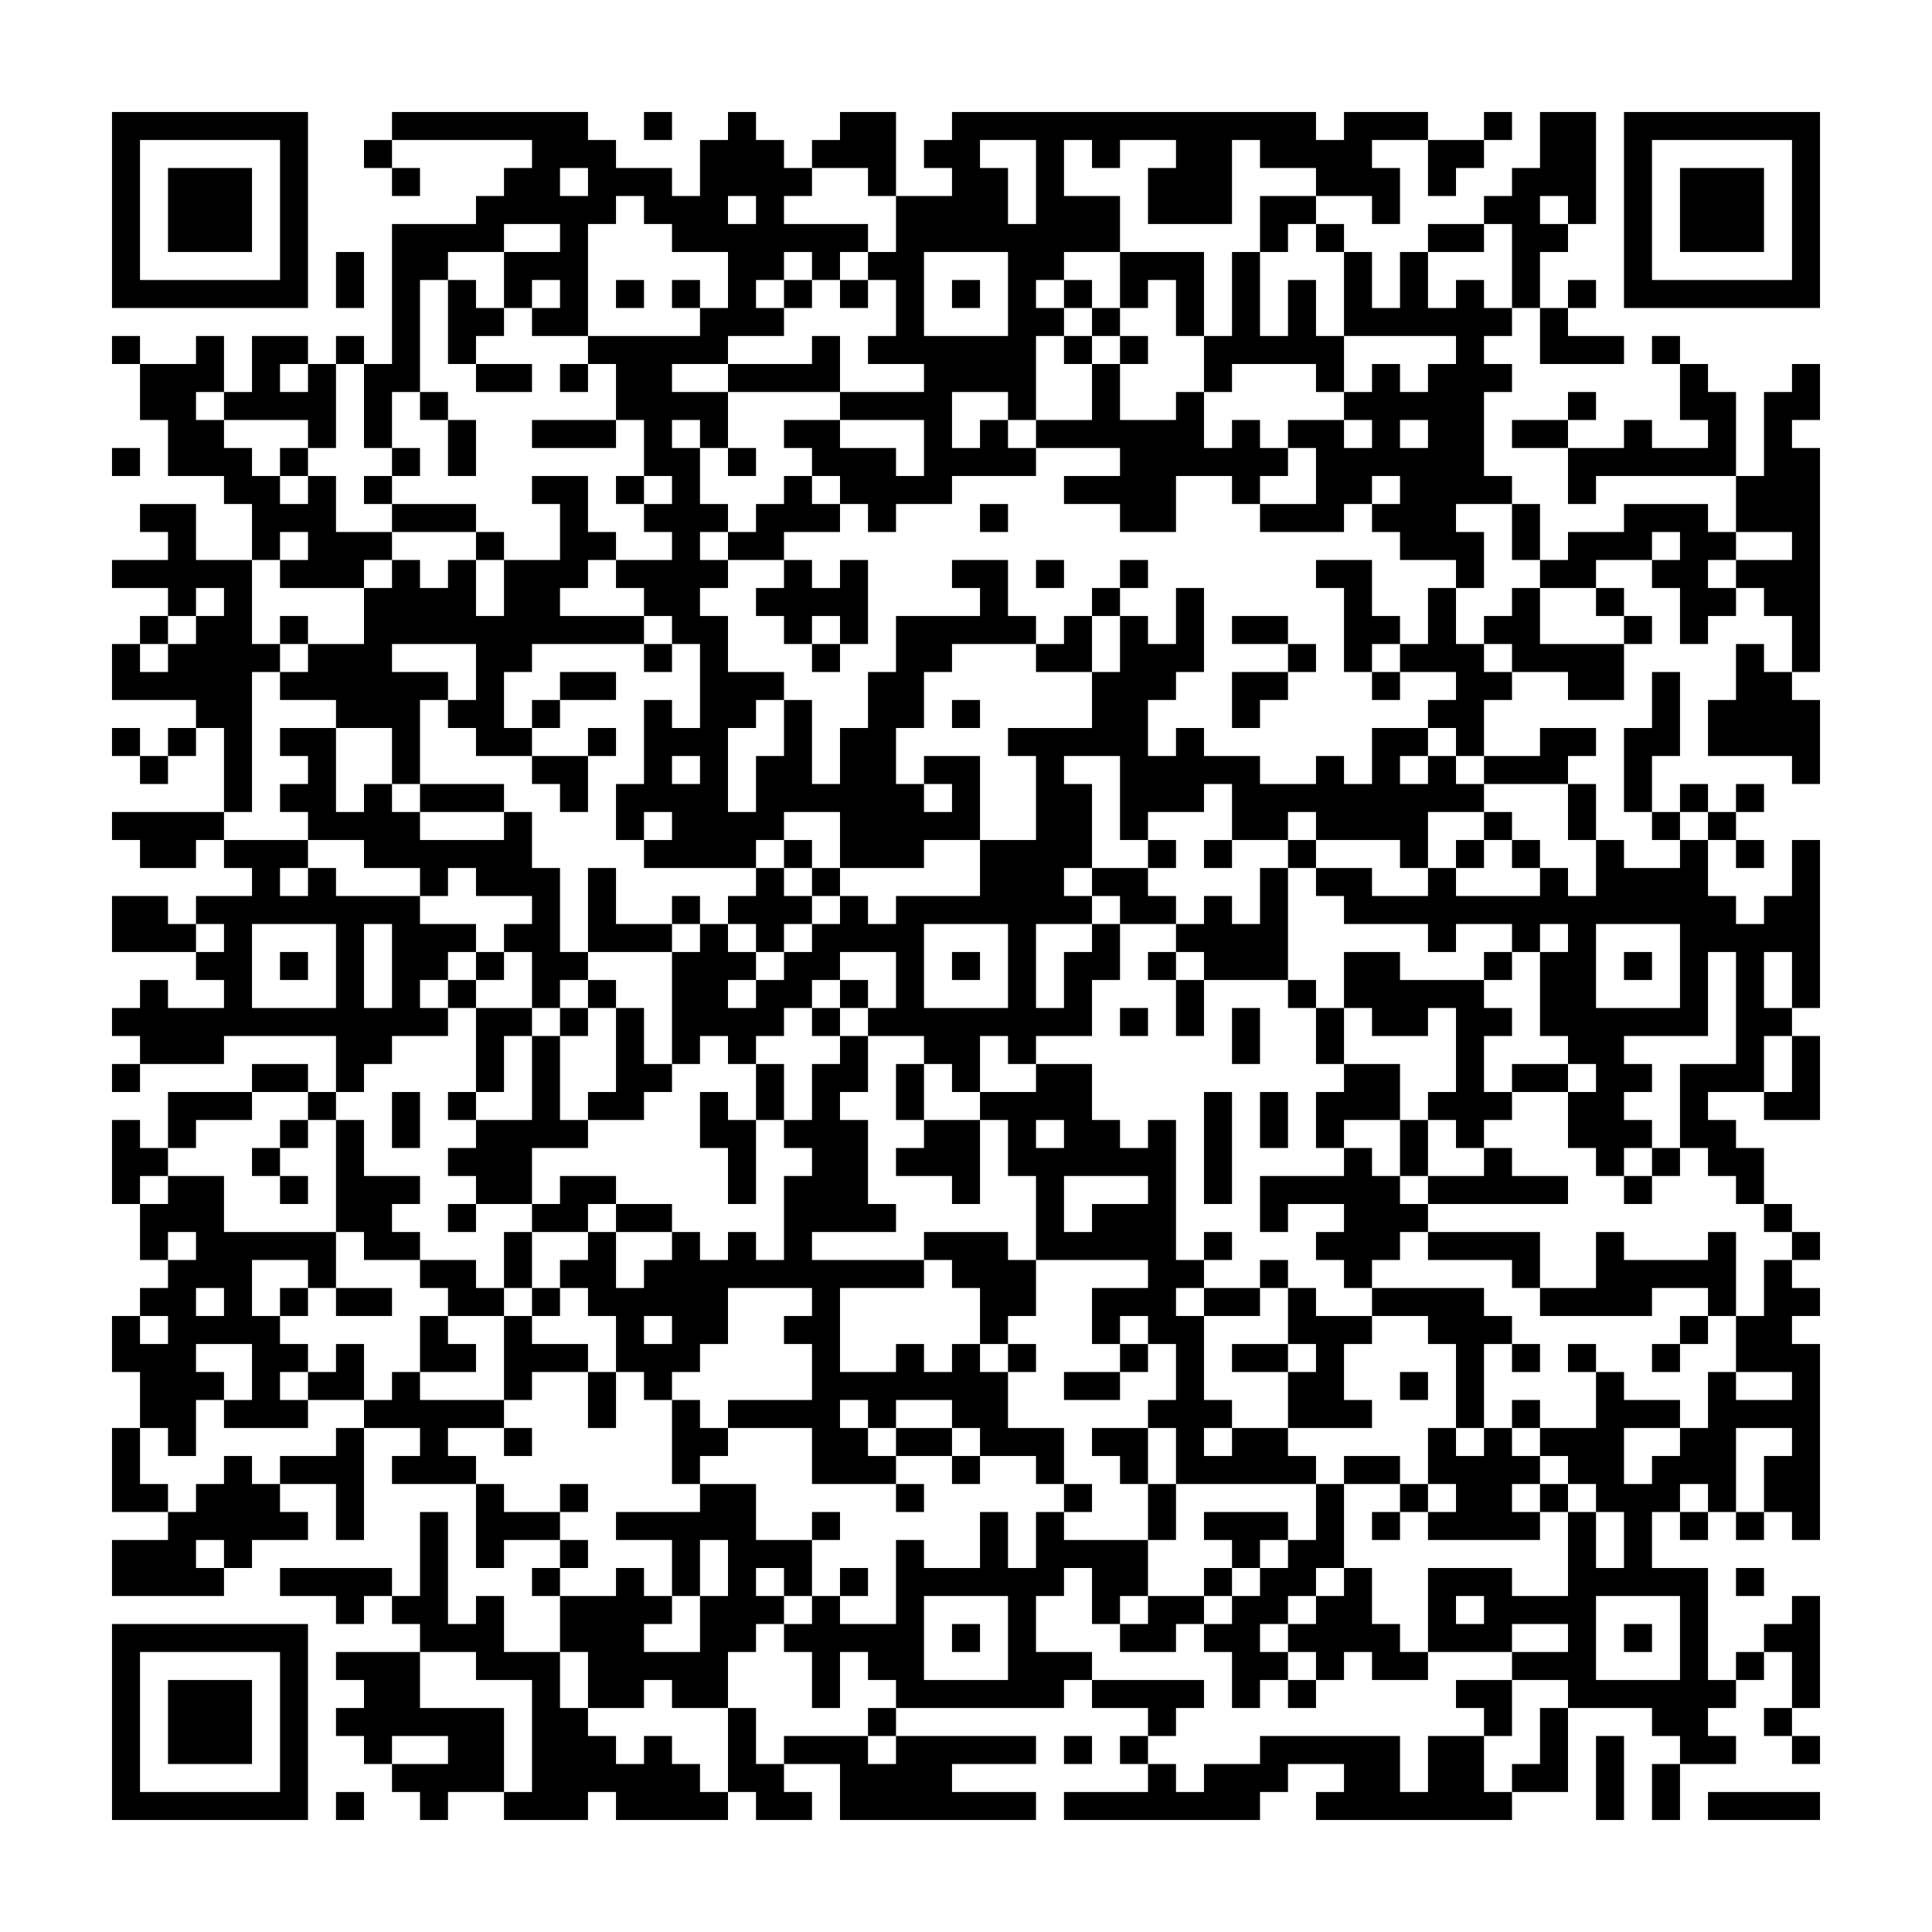
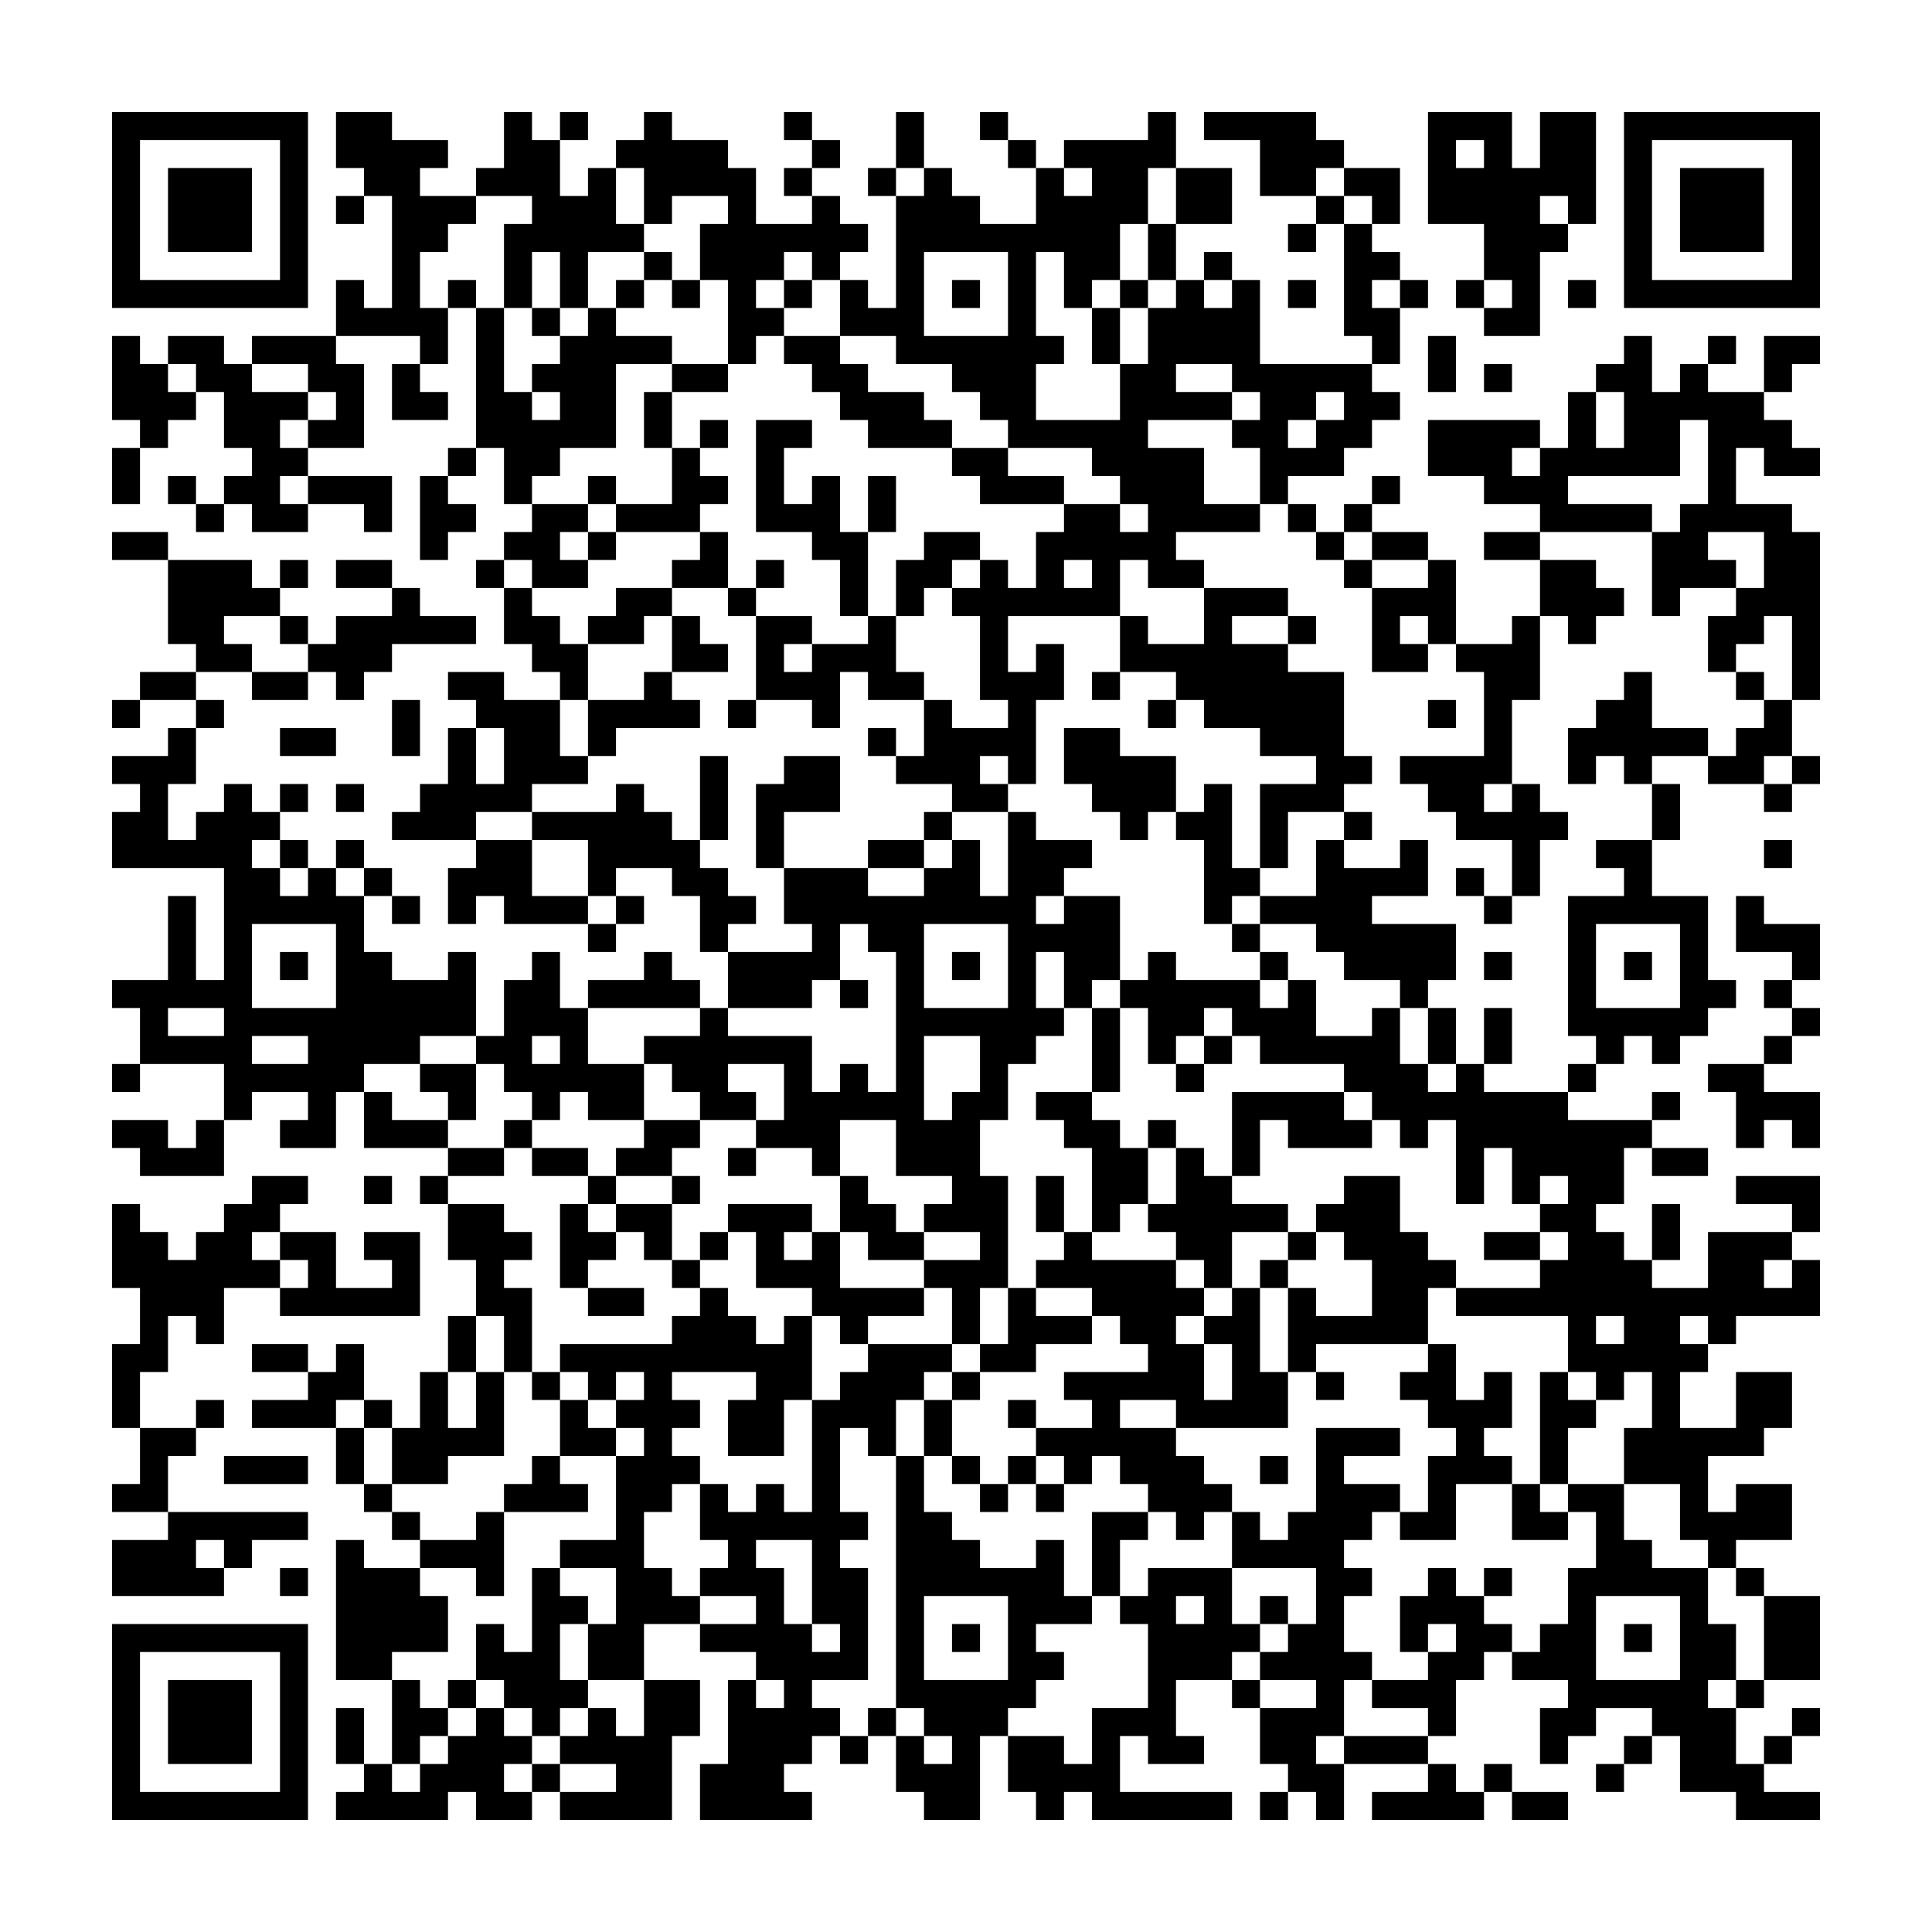
<svg xmlns="http://www.w3.org/2000/svg" viewBox="0 0 69 69">
-   <path d="M4 4h7v7h-7zM14 4h7v1h1v1h2v1h1v-2h1v-1h1v1h1v1h1v1h-1v1h3v1h-1v1h-1v-1h-1v1h-1v1h1v1h-2v1h-2v1h2v2h-1v-1h-1v1h1v2h1v1h-1v1h1v1h-1v1h1v2h2v1h-1v1h-1v3h1v-2h1v-2h1v3h1v-2h1v-2h1v-2h3v-1h-1v-1h2v2h1v1h-3v1h-1v2h-1v2h1v1h1v-1h-1v-1h2v3h-2v1h-3v-2h-2v1h-1v1h-4v-1h1v-1h-1v1h-1v-2h1v-3h1v1h1v-3h-1v-1h-1v-1h-1v-1h2v-1h-1v-1h1v-1h-1v-2h-1v-2h-1v-1h4v-1h1v-2h-2v-1h-1v-1h-1v1h-1v4h-2v-1h1v-1h-1v1h-1v-2h2v-1h-2v1h-2v1h-1v4h-1v2h-1v-3h1v-5h3v-1h1v-1h1v-1h-5zM23 4h1v1h-1zM30 4h2v3h-1v-1h-2v-1h1zM34 4h13v1h1v-1h3v1h-2v1h1v2h-1v-1h-2v-1h-2v-1h-1v3h-3v-2h1v-1h-2v1h-1v-1h-1v2h2v2h-2v1h-1v1h1v1h-1v3h-1v-1h-2v2h1v-1h1v1h1v1h-3v1h-2v1h-1v-1h-1v-1h-1v-1h-1v-1h2v1h2v1h1v-2h-3v-1h3v-1h-2v-1h1v-2h-1v-1h1v-2h2v-1h-1v-1h1zM53 4h1v1h-1zM55 4h2v4h-1v-1h-1v1h1v1h-1v2h-1v-3h-1v-1h1v-1h1zM58 4h7v7h-7zM5 5v5h5v-5zM13 5h1v1h-1zM35 5v1h1v2h1v-3zM51 5h2v1h-1v1h-1zM59 5v5h5v-5zM6 6h3v3h-3zM14 6h1v1h-1zM20 6v1h1v-1zM60 6h3v3h-3zM26 7v1h1v-1zM45 7h2v1h-1v1h-1zM47 8h1v1h-1zM51 8h2v1h-2zM12 9h1v2h-1zM33 9v3h3v-3zM40 9h3v3h-1v-2h-1v1h-1zM44 9h1v3h1v-2h1v2h1v2h-1v-1h-3v1h-1v-2h1zM48 9h1v2h1v-2h1v2h1v-1h1v1h1v1h-1v1h1v1h-1v3h1v1h-2v1h1v2h-1v-1h-2v-1h-1v-1h1v-1h-1v1h-1v1h-3v-1h2v-2h-1v-1h2v1h1v-1h-1v-1h1v-1h1v1h1v-1h1v-1h-4zM16 10h1v1h1v1h-1v1h-1zM22 10h1v1h-1zM24 10h1v1h-1zM28 10h1v1h-1zM30 10h1v1h-1zM34 10h1v1h-1zM38 10h1v1h-1zM56 10h1v1h-1zM39 11h1v1h-1zM55 11h1v1h2v1h-3zM4 12h1v1h-1zM7 12h1v2h-1v1h1v1h1v1h1v1h1v-1h1v2h2v1h-1v1h-3v-1h1v-1h-1v1h-1v-2h-1v-1h-2v-2h-1v-2h2zM9 12h2v1h-1v1h1v-1h1v3h-1v-1h-3v-1h1zM12 12h1v1h-1zM29 12h1v2h-4v-1h3zM38 12h1v1h-1zM40 12h1v1h-1zM59 12h1v1h-1zM17 13h2v1h-2zM20 13h1v1h-1zM39 13h1v2h2v-1h1v2h1v-1h1v1h1v1h-1v1h-1v-1h-2v2h-2v-1h-2v-1h2v-1h-3v-1h2zM60 13h1v1h1v3h-5v1h-1v-2h2v-1h1v1h2v-1h-1zM64 13h1v2h-1v1h1v8h-1v-2h-1v-1h-1v-1h2v-1h-2v-2h1v-3h1zM15 14h1v1h-1zM56 14h1v1h-1zM16 15h1v2h-1zM19 15h3v1h-3zM50 15v1h1v-1zM54 15h2v1h-2zM4 16h1v1h-1zM10 16h1v1h-1zM14 16h1v1h-1zM26 16h1v1h-1zM13 17h1v1h-1zM19 17h2v2h1v1h-1v1h-1v1h3v1h-4v1h-1v2h1v1h-2v-1h-1v-1h1v-2h-3v1h2v1h-1v3h-1v-2h-2v-1h-2v-1h1v-1h2v-2h1v-1h1v1h1v-1h1v2h1v-2h2v-2h-1zM22 17h1v1h-1zM28 17h1v1h1v1h-2v1h-2v-1h1v-1h1zM5 18h2v2h2v3h1v1h-1v5h-1v-3h-1v-1h-3v-2h1v1h1v-1h1v-1h1v-1h-1v1h-1v-1h-2v-1h2v-1h-1zM14 18h3v1h-3zM35 18h1v1h-1zM54 18h1v2h-1zM58 18h3v1h1v1h-1v1h1v1h-1v1h-1v-2h-1v-1h1v-1h-1v1h-2v1h-2v-1h1v-1h2zM17 19h1v1h-1zM28 20h1v1h1v-1h1v3h-1v-1h-1v1h-1v-1h-1v-1h1zM37 20h1v1h-1zM40 20h1v1h-1zM47 20h2v2h1v1h-1v1h-1v-3h-1zM39 21h1v1h-1zM42 21h1v3h-1v1h-1v2h1v-1h1v1h2v1h2v-1h1v1h1v-2h2v1h-1v1h1v-1h1v1h1v1h-2v2h-1v-1h-3v-1h-1v1h-2v-2h-1v1h-2v1h-1v-3h-2v1h1v3h-1v1h1v1h-2v3h1v-2h1v-1h1v2h-1v2h-2v1h-1v-1h-1v2h-1v-1h-1v-1h-2v-1h1v-2h-2v1h-1v1h-1v1h-1v1h-1v-1h-1v1h-1v-4h1v-1h1v1h1v1h-1v1h1v-1h1v-1h1v-1h1v-1h1v1h1v-1h3v-2h2v-3h-1v-1h3v-2h1v-2h1v1h1zM51 21h1v2h1v1h1v1h-1v2h-1v-1h-1v-1h1v-1h-2v-1h1zM54 21h1v2h3v2h-2v-1h-2v-1h-1v-1h1zM57 21h1v1h-1zM5 22h1v1h-1zM10 22h1v1h-1zM38 22h1v2h-2v-1h1zM44 22h2v1h-2zM58 22h1v1h-1zM23 23h1v1h-1zM29 23h1v1h-1zM46 23h1v1h-1zM62 23h1v1h1v1h1v3h-1v-1h-3v-2h1zM20 24h2v1h-2zM44 24h2v1h-1v1h-1zM49 24h1v1h-1zM59 24h1v3h-1v2h-1v-3h1zM19 25h1v1h-1zM34 25h1v1h-1zM4 26h1v1h-1zM6 26h1v1h-1zM10 26h2v3h1v-1h1v1h1v1h3v-1h1v2h1v3h1v1h-1v1h-1v-2h-1v-1h1v-1h-2v-1h-1v1h-1v-1h-2v-1h-2v-1h-1v-1h1v-1h-1zM21 26h1v1h-1zM55 26h2v1h-1v1h-3v-1h2zM5 27h1v1h-1zM19 27h2v2h-1v-1h-1zM24 27v1h1v-1zM15 28h3v1h-3zM56 28h1v2h-1zM60 28h1v1h-1zM62 28h1v1h-1zM4 29h4v1h-1v1h-2v-1h-1zM53 29h1v1h-1zM59 29h1v1h-1zM61 29h1v1h-1zM8 30h3v1h-1v1h1v-1h1v1h3v1h2v1h-1v1h-1v1h1v1h-2v1h-1v1h-1v-2h-4v1h-3v-1h-1v-1h1v-1h1v1h2v-1h-1v-1h1v-1h-1v-1h2v-1h-1zM28 30h1v1h-1zM41 30h1v1h-1zM43 30h1v1h-1zM46 30h1v1h-1zM52 30h1v1h-1zM54 30h1v1h-1zM57 30h1v1h2v-1h1v2h1v1h1v-1h1v-2h1v6h-1v-2h-1v2h1v1h-1v2h-2v1h1v1h1v2h-1v-1h-1v-1h-1v-3h2v-4h-1v3h-3v1h1v1h-1v1h1v1h-1v1h-1v-1h-1v-2h1v-1h-1v-1h-1v-3h1v-1h-1v1h-1v-1h-2v1h-1v-1h-3v-1h-1v-1h2v1h2v-1h1v1h3v-1h1v1h1zM62 30h1v1h-1zM21 31h1v2h2v1h-3zM27 31h1v1h1v1h-1v1h-1v-1h-1v-1h1zM29 31h1v1h-1zM39 31h2v1h1v1h-2v-1h-1zM45 31h1v4h-3v-1h-1v-1h1v-1h1v1h1zM4 32h2v1h1v1h-3zM24 32h1v1h-1zM9 33v3h3v-3zM13 33v3h1v-3zM33 33v3h3v-3zM57 33v3h3v-3zM10 34h1v1h-1zM17 34h1v1h-1zM34 34h1v1h-1zM41 34h1v1h-1zM48 34h2v1h3v1h1v1h-1v2h1v1h-1v1h-1v-1h-1v-1h1v-3h-1v1h-2v-1h-1zM53 34h1v1h-1zM58 34h1v1h-1zM16 35h1v1h-1zM21 35h1v1h-1zM30 35h1v1h-1zM42 35h1v2h-1zM46 35h1v1h-1zM17 36h2v1h-1v2h-1zM20 36h1v1h-1zM22 36h1v2h1v1h-1v1h-2v-1h1zM29 36h1v1h-1zM40 36h1v1h-1zM44 36h1v2h-1zM47 36h1v2h-1zM19 37h1v3h1v1h-2v2h-2v-1h-1v-1h1v-1h2zM30 37h1v2h-1v1h1v3h1v1h-3v1h4v1h-3v3h2v-1h1v1h1v-1h1v1h1v2h2v2h-1v-1h-2v-1h-1v-1h-2v1h-1v-1h-1v1h1v1h1v1h-3v-2h-3v-1h3v-2h-1v-1h1v-1h-3v2h-1v1h-1v1h-1v-1h-1v-2h-1v-1h-1v-1h1v-1h1v2h1v-1h1v-1h1v1h1v-1h1v1h1v-3h1v-1h-1v-1h1v-2h1zM64 37h1v3h-2v-1h1zM4 38h1v1h-1zM9 38h2v1h-2zM27 38h1v2h-1zM32 38h1v2h-1zM37 38h2v2h1v1h1v-1h1v5h1v1h-1v1h1v3h1v1h-1v1h1v-1h2v1h1v1h-5v-2h-1v-1h1v-2h-1v-1h-1v1h-1v-2h2v-1h-4v-3h-1v-2h-1v-1h2zM48 38h2v2h-2v1h-1v-2h1zM54 38h2v1h-2zM6 39h3v1h-2v1h-1zM11 39h1v1h-1zM14 39h1v2h-1zM16 39h1v1h-1zM25 39h1v1h1v3h-1v-2h-1zM43 39h1v4h-1zM45 39h1v2h-1zM4 40h1v1h1v1h-1v1h-1zM10 40h1v1h-1zM12 40h1v2h2v1h-1v1h1v1h-2v-1h-1zM33 40h2v3h-1v-1h-2v-1h1zM37 40v1h1v-1zM50 40h1v2h-1zM9 41h1v1h-1zM48 41h1v1h1v1h1v1h-1v1h-1v1h-1v-1h-1v-1h1v-1h-2v1h-1v-2h3zM53 41h1v1h2v1h-5v-1h2zM59 41h1v1h-1zM6 42h2v2h4v2h-1v-1h-2v2h1v1h1v1h-1v1h1v1h-3v-1h1v-2h-2v1h1v1h-1v2h-1v-1h-1v-2h-1v-2h1v1h1v-1h-1v-1h1v-1h1v-1h-1v1h-1v-2h1zM10 42h1v1h-1zM20 42h2v1h-1v1h-2v-1h1zM38 42v2h1v-1h2v-1zM58 42h1v1h-1zM16 43h1v1h-1zM22 43h2v1h-2zM63 43h1v1h-1zM18 44h1v2h-1zM33 44h3v1h1v2h-1v1h-1v-2h-1v-1h-1zM43 44h1v1h-1zM51 44h4v2h-1v-1h-3zM57 44h1v1h3v-1h1v3h-1v-1h-2v1h-4v-1h2zM64 44h1v1h-1zM15 45h2v1h1v1h-2v-1h-1zM45 45h1v1h-1zM63 45h1v1h1v1h-1v1h1v7h-1v-1h-1v-2h1v-1h-2v3h-1v-1h-1v1h-1v2h2v4h1v1h-1v1h1v1h-2v-1h-1v-1h-3v-1h-2v-1h2v-1h-2v1h-3v-3h3v1h2v-3h1v2h1v-2h-1v-1h-1v-1h-1v-1h2v-2h1v1h2v1h-2v2h1v-1h1v-1h1v-2h1v1h2v-1h-2v-2h1zM7 46v1h1v-1zM10 46h1v1h-1zM12 46h2v1h-2zM19 46h1v1h-1zM43 46h2v1h-2zM46 46h1v1h2v1h-1v2h1v1h-3v-2h1v-1h-1zM49 46h4v1h1v1h-1v3h-1v-3h-1v-1h-2zM15 47h1v1h1v1h-2zM18 47h1v1h2v1h-2v1h-1zM23 47v1h1v-1zM60 47h1v1h-1zM12 48h1v2h-2v-1h1zM36 48h1v1h-1zM40 48h1v1h-1zM44 48h2v1h-2zM54 48h1v1h-1zM56 48h1v1h-1zM59 48h1v1h-1zM14 49h1v1h3v1h-2v1h1v1h-3v-1h1v-1h-2v-1h1zM21 49h1v2h-1zM38 49h2v1h-2zM50 49h1v1h-1zM24 50h1v1h1v1h-1v1h-1zM54 50h1v1h-1zM4 51h1v2h1v1h-2zM12 51h1v4h-1v-2h-2v-1h2zM18 51h1v1h-1zM32 51h2v1h-2zM39 51h2v2h-1v-1h-1zM51 51h1v1h1v-1h1v1h1v1h-1v1h1v1h-4v-1h1v-1h-1zM8 52h1v1h1v1h1v1h-2v1h-1v-1h-1v1h1v1h-4v-2h2v-1h1v-1h1zM34 52h1v1h-1zM48 52h2v1h-2zM17 53h1v1h2v1h-2v1h-1zM20 53h1v1h-1zM25 53h2v2h2v2h-1v-1h-1v1h1v1h-1v1h-1v2h-2v-1h-1v1h-2v-2h-1v-2h2v-1h1v1h1v1h-1v1h2v-2h1v-2h-1v2h-1v-2h-2v-1h3zM32 53h1v1h-1zM38 53h1v1h-1zM41 53h1v2h-1zM47 53h1v3h-1v1h-1v1h-1v1h1v1h-1v1h-1v-2h-1v-1h1v-1h1v-1h1v-1h1zM50 53h1v1h-1zM55 53h1v1h-1zM15 54h1v4h1v-1h1v2h2v2h1v1h1v1h1v-1h1v1h1v1h1v1h-4v-1h-1v1h-3v-1h1v-4h-2v-1h-2v-1h-1v-1h1zM29 54h1v1h-1zM35 54h1v2h1v-2h1v1h3v2h-1v1h-1v-2h-1v1h-1v2h2v1h-1v1h-6v-1h-1v-1h-1v2h-1v-2h-1v-1h1v-1h1v1h2v-3h1v1h2zM43 54h3v1h-1v1h-1v-1h-1zM49 54h1v1h-1zM60 54h1v1h-1zM62 54h1v1h-1zM20 55h1v1h-1zM10 56h4v1h-1v1h-1v-1h-2zM19 56h1v1h-1zM30 56h1v1h-1zM43 56h1v1h-1zM48 56h1v2h1v1h1v1h-2v-1h-1v1h-1v-1h-1v-1h1v-1h1zM62 56h1v1h-1zM33 57v3h3v-3zM41 57h2v1h-1v1h-2v-1h1zM52 57v1h1v-1zM57 57v3h3v-3zM64 57h1v4h-1v-2h-1v-1h1zM4 58h7v7h-7zM34 58h1v1h-1zM58 58h1v1h-1zM5 59v5h5v-5zM12 59h3v2h3v3h-2v1h-1v-1h-1v-1h2v-1h-2v1h-1v-1h-1v-1h1v-1h-1zM62 59h1v1h-1zM6 60h3v3h-3zM39 60h4v1h-1v1h-1v-1h-2zM46 60h1v1h-1zM52 60h2v2h-1v-1h-1zM26 61h1v2h1v1h1v1h-2v-1h-1zM31 61h1v1h-1zM55 61h1v3h-2v-1h1zM63 61h1v1h-1zM28 62h3v1h1v-1h5v1h-3v1h3v1h-7v-2h-2zM38 62h1v1h-1zM40 62h1v1h-1zM45 62h5v2h1v-2h2v2h1v1h-7v-1h1v-1h-2v1h-1v1h-7v-1h3v-1h1v1h1v-1h2zM57 62h1v3h-1zM64 62h1v1h-1zM59 63h1v2h-1zM12 64h1v1h-1zM61 64h4v1h-4z" />
+   <path d="M4 4h7v7h-7zM12 4h2v1h2v1h-1v1h2v1h-1v1h-1v2h1v2h-1v-1h-3v-2h1v1h1v-4h-1v-1h-1zM18 4h1v1h1v2h1v-1h1v2h1v1h-2v2h-1v-2h-1v2h-1v-3h1v-1h-2v-1h1zM20 4h1v1h-1zM23 4h1v1h2v1h1v2h2v-1h1v1h1v1h-1v1h-1v-1h-1v1h-1v1h1v1h-1v1h-1v-3h-1v-2h1v-1h-2v1h-1v-2h-1v-1h1zM28 4h1v1h-1zM32 4h1v2h-1zM35 4h1v1h-1zM41 4h1v2h-1v2h-1v2h-1v1h-1v-2h-1v3h1v1h-1v2h3v-2h1v-2h1v-1h1v1h1v-1h1v3h4v1h1v1h-1v1h-1v1h-2v1h-1v-2h-1v-1h1v-1h-1v-1h-2v1h2v1h-3v1h2v2h2v1h-3v1h1v1h-2v-1h-1v2h-4v2h1v-1h1v2h-1v3h-1v-1h-1v1h1v1h-2v-1h-2v-1h1v-2h1v1h2v-1h-1v-3h-1v-1h1v-1h1v1h1v-2h1v-1h2v1h1v-1h-1v-1h-1v-1h-3v-1h-1v-1h-1v-1h-2v-1h-2v-2h1v1h1v-4h1v-1h1v1h1v1h2v-2h1v1h1v-1h-1v-1h3zM43 4h4v1h1v1h-1v1h-2v-2h-2zM51 4h3v2h1v-2h2v4h-1v-1h-1v1h1v1h-1v3h-2v-1h1v-1h-1v-2h-2zM58 4h7v7h-7zM5 5v5h5v-5zM29 5h1v1h-1zM36 5h1v1h-1zM52 5v1h1v-1zM59 5v5h5v-5zM6 6h3v3h-3zM28 6h1v1h-1zM31 6h1v1h-1zM42 6h2v2h-2zM48 6h2v2h-1v-1h-1zM60 6h3v3h-3zM12 7h1v1h-1zM47 7h1v1h-1zM41 8h1v2h-1zM46 8h1v1h-1zM48 8h1v1h1v1h-1v1h1v2h-1v-1h-1zM23 9h1v1h-1zM33 9v3h3v-3zM43 9h1v1h-1zM16 10h1v1h-1zM22 10h1v1h-1zM24 10h1v1h-1zM28 10h1v1h-1zM34 10h1v1h-1zM40 10h1v1h-1zM46 10h1v1h-1zM50 10h1v1h-1zM52 10h1v1h-1zM56 10h1v1h-1zM17 11h1v3h1v1h1v-1h-1v-1h1v-1h1v-1h1v1h2v1h-2v3h-2v1h-1v1h-1v-2h-1zM19 11h1v1h-1zM39 11h1v2h-1zM4 12h1v1h1v1h1v1h-1v1h-1v-1h-1zM6 12h2v1h1v1h2v1h-1v1h1v1h-1v1h1v1h-2v-1h-1v-1h1v-1h-1v-2h-1v-1h-1zM9 12h3v1h1v3h-2v-1h1v-1h-1v-1h-2zM28 12h2v1h1v1h2v1h1v1h-3v-1h-1v-1h-1v-1h-1zM51 12h1v2h-1zM58 12h1v2h1v-1h1v1h2v1h1v1h1v1h-2v-1h-1v2h2v1h1v6h-1v-3h-1v1h-1v1h-1v-2h1v-1h1v-2h-2v1h1v1h-2v1h-1v-3h1v-1h1v-3h-1v2h-4v1h3v1h-4v-1h-2v-1h-2v-2h4v1h-1v1h1v-1h1v-2h1v2h1v-2h-1v-1h1zM61 12h1v1h-1zM63 12h2v1h-1v1h-1zM14 13h1v1h1v1h-2zM24 13h2v1h-2zM53 13h1v1h-1zM23 14h1v2h-1zM47 14v1h-1v1h1v-1h1v-1zM25 15h1v1h-1zM27 15h2v1h-1v2h1v-1h1v2h1v3h-1v-2h-1v-1h-2zM4 16h1v2h-1zM16 16h1v1h-1zM24 16h1v1h1v1h-1v1h-3v-1h2zM34 16h2v1h2v1h-3v-1h-1zM6 17h1v1h-1zM11 17h3v2h-1v-1h-2zM15 17h1v1h1v1h-1v1h-1zM21 17h1v1h-1zM31 17h1v2h-1zM49 17h1v1h-1zM7 18h1v1h-1zM19 18h2v1h-1v1h1v1h-2v-1h-1v-1h1zM46 18h1v1h-1zM48 18h1v1h-1zM4 19h2v1h-2zM21 19h1v1h-1zM25 19h1v2h-2v-1h1zM33 19h2v1h-1v1h-1v1h-1v-2h1zM47 19h1v1h-1zM49 19h2v1h-2zM53 19h2v1h-2zM6 20h3v1h1v1h-2v1h1v1h-2v-1h-1zM10 20h1v1h-1zM12 20h2v1h-2zM17 20h1v1h-1zM27 20h1v1h-1zM38 20v1h1v-1zM48 20h1v1h-1zM51 20h1v3h-1v-1h-1v1h1v1h-2v-3h2zM55 20h2v1h1v1h-1v1h-1v-1h-1zM14 21h1v1h2v1h-3v1h-1v1h-1v-1h-1v-1h1v-1h2zM18 21h1v1h1v1h1v2h-1v-1h-1v-1h-1zM22 21h2v1h-1v1h-2v-1h1zM26 21h1v1h-1zM43 21h3v1h-2v1h2v1h2v3h1v1h-1v1h-2v2h-1v-3h2v-1h-2v-1h-2v-1h-1v-1h-2v-2h1v1h2zM10 22h1v1h-1zM24 22h1v1h1v1h-2zM27 22h2v1h-1v1h1v-1h2v-1h1v2h1v1h-2v-1h-1v2h-1v-1h-2zM46 22h1v1h-1zM54 22h1v3h-1v3h-1v1h1v-1h1v1h1v1h-1v2h-1v-2h-2v-1h-1v-1h-1v-1h3v-3h-1v-1h2zM5 24h2v1h-2zM9 24h2v1h-2zM16 24h2v1h2v2h1v1h-2v1h-2v1h-3v-1h1v-1h1v-2h1v2h1v-2h-1v-1h-1zM23 24h1v1h1v1h-3v1h-1v-2h2zM39 24h1v1h-1zM58 24h1v2h2v1h-2v1h-1v-1h-1v1h-1v-2h1v-1h1zM62 24h1v1h-1zM4 25h1v1h-1zM7 25h1v1h-1zM14 25h1v2h-1zM26 25h1v1h-1zM41 25h1v1h-1zM51 25h1v1h-1zM63 25h1v2h-1v1h-2v-1h1v-1h1zM6 26h1v2h-1v2h1v-1h1v-1h1v1h1v1h-1v1h1v1h1v-1h1v1h1v2h1v1h2v-1h1v3h-2v1h-2v1h-1v2h-2v-1h1v-1h-2v1h-1v-2h-3v-2h-1v-1h2v-3h1v3h1v-4h-4v-2h1v-1h-1v-1h2zM10 26h2v1h-2zM31 26h1v1h-1zM38 26h2v1h2v2h-1v1h-1v-1h-1v-1h-1zM25 27h1v3h-1zM28 27h2v2h-2v2h-1v-3h1zM64 27h1v1h-1zM10 28h1v1h-1zM12 28h1v1h-1zM22 28h1v1h1v1h1v1h1v1h1v1h-1v1h-1v-2h-1v-1h-2v1h-1v-2h-2v-1h3zM43 28h1v3h1v1h-1v1h-1v-3h-1v-1h1zM59 28h1v2h-1zM63 28h1v1h-1zM33 29h1v1h-1zM36 29h1v1h2v1h-1v1h-1v1h1v-1h2v3h-1v1h-1v-2h-1v2h1v1h-1v1h-1v2h-1v2h1v4h-1v2h-1v-2h-1v-1h2v-1h-2v-1h1v-1h-2v-2h-2v2h-1v-1h-2v-1h1v-2h-2v1h1v1h-2v-1h-1v-1h-1v-1h2v-1h1v1h3v2h1v-1h1v1h1v-5h-1v-1h-1v2h-1v1h-3v-2h3v-1h-1v-2h3v1h2v-1h1v-1h1v2h1zM48 29h1v1h-1zM10 30h1v1h-1zM12 30h1v1h-1zM17 30h2v2h2v1h-3v-1h-1v1h-1v-2h1zM31 30h2v1h-2zM47 30h1v1h2v-1h1v2h-2v1h3v2h-1v1h-1v-1h-2v-1h-1v-1h-2v-1h2zM57 30h2v2h2v3h1v1h-1v1h-1v1h-1v-1h-1v1h-1v-1h-1v-5h2v-1h-1zM63 30h1v1h-1zM13 31h1v1h-1zM52 31h1v1h-1zM14 32h1v1h-1zM22 32h1v1h-1zM53 32h1v1h-1zM62 32h1v1h2v2h-1v-1h-2zM9 33v3h3v-3zM21 33h1v1h-1zM33 33v3h3v-3zM44 33h1v1h-1zM57 33v3h3v-3zM10 34h1v1h-1zM19 34h1v2h1v2h2v2h-2v-1h-1v1h-1v-1h-1v-1h-1v-1h1v-2h1zM23 34h1v1h1v1h-4v-1h2zM34 34h1v1h-1zM41 34h1v1h3v1h1v-1h1v2h2v-1h1v2h1v1h1v-1h1v1h3v1h3v1h-1v2h-1v1h1v1h1v1h2v-2h3v1h-1v1h1v-1h1v2h-3v1h-1v-1h-1v1h1v1h-1v2h2v-2h2v2h-1v1h-2v2h1v-1h2v2h-2v1h-1v-1h-1v-2h-2v-2h1v-2h-1v1h-1v-1h-1v-2h-4v-1h3v-1h1v-1h-1v-1h1v-1h-1v1h-1v-2h-1v2h-1v-3h-1v1h-1v-1h-1v-1h-1v-1h-3v-1h-1v-1h-1v1h-1v1h-1v-2h-1v-1h1zM45 34h1v1h-1zM53 34h1v1h-1zM58 34h1v1h-1zM30 35h1v1h-1zM63 35h1v1h-1zM6 36v1h2v-1zM39 36h1v3h-1zM51 36h1v2h-1zM53 36h1v2h-1zM64 36h1v1h-1zM9 37v1h2v-1zM19 37v1h1v-1zM33 37v3h1v-1h1v-2zM43 37h1v1h-1zM63 37h1v1h-1zM4 38h1v1h-1zM15 38h2v2h-1v-1h-1zM42 38h1v1h-1zM56 38h1v1h-1zM61 38h2v1h2v2h-1v-1h-1v1h-1v-2h-1zM13 39h1v1h2v1h-3zM37 39h2v1h1v1h1v2h-1v1h-1v-3h-1v-1h-1zM44 39h4v1h1v1h-3v-1h-1v2h-1zM59 39h1v1h-1zM4 40h2v1h1v-1h1v2h-3v-1h-1zM18 40h1v1h-1zM23 40h2v1h-1v1h-2v-1h1zM41 40h1v1h-1zM16 41h2v1h-2zM19 41h2v1h-2zM26 41h1v1h-1zM42 41h1v1h1v1h2v1h-2v2h-1v-1h-1v-1h-1v-1h1zM59 41h2v1h-2zM9 42h2v1h-1v1h-1v1h1v1h-2v2h-1v-1h-1v2h-1v2h-1v-3h1v-2h-1v-3h1v1h1v1h1v-1h1v-1h1zM13 42h1v1h-1zM15 42h1v1h-1zM21 42h1v1h-1zM24 42h1v1h-1zM30 42h1v1h1v1h1v1h-2v-1h-1zM37 42h1v2h-1zM48 42h2v2h1v1h1v1h-1v2h-4v1h-1v-3h1v1h2v-2h-1v-1h-1v-1h1zM62 42h3v2h-1v-1h-2zM16 43h2v1h1v1h-1v1h1v3h-1v-2h-1v-2h-1zM20 43h1v1h1v1h-1v1h-1zM22 43h2v2h-1v-1h-1zM26 43h3v1h-1v1h1v-1h1v2h3v1h-2v1h-1v-1h-1v-1h-2v-2h-1zM59 43h1v2h-1zM10 44h2v2h2v-1h-1v-1h2v3h-5v-1h1v-1h-1zM25 44h1v1h-1zM38 44h1v1h3v1h1v1h-1v1h1v2h1v-2h-1v-1h1v-1h1v3h1v2h-4v-1h-2v1h2v1h1v1h1v1h-1v1h-1v-1h-1v-1h-1v-1h-1v1h-1v-1h-1v-1h2v-1h-1v-1h3v-1h-1v-1h-1v-1h-2v-1h1zM46 44h1v1h-1zM53 44h2v1h-2zM24 45h1v1h-1zM45 45h1v1h-1zM21 46h2v1h-2zM25 46h1v1h1v1h1v-1h1v3h-1v2h-2v-2h1v-1h-3v1h1v1h-1v1h1v1h-1v1h-1v2h1v1h1v1h-2v2h-2v-2h1v-2h-2v-1h2v-3h1v-1h-1v-1h1v-1h-1v1h-1v-1h-1v-1h4v-1h1zM36 46h1v1h2v1h-2v1h-2v-1h1zM16 47h1v2h-1zM57 47v1h1v-1zM9 48h2v1h-2zM12 48h1v2h-1v1h-3v-1h2v-1h1zM31 48h3v1h-1v1h-1v2h-1v-1h-1v3h1v1h-1v1h1v4h-2v1h1v1h-1v1h-1v1h1v1h-4v-2h1v-3h1v1h1v-1h-1v-1h-2v-1h2v-1h-2v-1h1v-1h-1v-2h1v1h1v-1h1v1h1v-4h1v-1h1zM51 48h1v2h1v-1h1v2h-1v1h1v1h-2v2h-2v-1h1v-2h1v-1h-1v-1h-1v-1h1zM15 49h1v2h1v-2h1v3h-2v1h-2v-2h1zM19 49h1v1h-1zM34 49h1v1h-1zM47 49h1v1h-1zM55 49h1v1h1v1h-1v2h-1zM7 50h1v1h-1zM13 50h1v1h-1zM20 50h1v1h1v1h-2zM33 50h1v2h-1zM36 50h1v1h-1zM5 51h2v1h-1v2h-2v-1h1zM12 51h1v2h-1zM47 51h3v1h-2v1h2v1h-1v1h-1v1h1v1h-1v2h1v1h-1v2h-1v1h1v2h-1v-1h-1v-1h-1v-2h2v-1h-2v-1h1v-1h1v-2h-3v-2h1v1h1v-1h1zM8 52h3v1h-3zM19 52h1v1h1v1h-3v-1h1zM32 52h1v2h1v1h1v1h2v-1h1v2h1v1h-2v1h1v1h-1v1h-1v1h-1v3h-2v-1h-1v-2h1v1h1v-1h-1v-1h-1zM34 52h1v1h-1zM36 52h1v1h-1zM45 52h1v1h-1zM13 53h1v1h-1zM35 53h1v1h-1zM37 53h1v1h-1zM54 53h1v1h1v1h-2zM56 53h2v2h1v1h2v2h1v2h-1v1h1v2h1v1h2v1h-3v-1h-2v-2h-1v-1h-2v1h-1v1h-1v-2h1v-1h-2v-1h1v-1h1v-2h1v-2h-1zM6 54h5v1h-2v1h-1v-1h-1v1h1v1h-4v-2h2zM14 54h1v1h-1zM17 54h1v3h-1v-1h-2v-1h2zM39 54h2v1h-1v2h-1zM12 55h1v1h2v1h1v2h-2v1h-2zM27 55v1h1v2h1v1h1v-1h-1v-3zM10 56h1v1h-1zM19 56h1v1h1v1h-1v2h1v1h-1v1h-1v-1h-1v-1h-1v-2h1v1h1zM41 56h3v2h1v1h-1v1h-2v2h1v1h-2v-1h-1v2h4v1h-5v-1h-1v1h-1v-1h-1v-2h2v1h1v-2h2v-3h-1v-1h1zM51 56h1v1h1v1h1v1h-1v1h-1v2h-1v-1h-2v-1h2v-1h1v-1h-1v1h-1v-2h1zM53 56h1v1h-1zM62 56h1v1h-1zM33 57v3h3v-3zM42 57v1h1v-1zM45 57h1v1h-1zM57 57v3h3v-3zM63 57h2v3h-2zM4 58h7v7h-7zM34 58h1v1h-1zM58 58h1v1h-1zM5 59v5h5v-5zM6 60h3v3h-3zM14 60h1v1h1v1h-1v1h-1zM16 60h1v1h-1zM23 60h2v2h-1v3h-4v-1h2v-1h-2v-1h1v-1h1v1h1zM44 60h1v1h-1zM62 60h1v1h-1zM12 61h1v2h-1zM17 61h1v1h1v1h-1v1h1v1h-2v-1h-1v1h-4v-1h1v-1h1v1h1v-1h1v-1h1zM31 61h1v1h-1zM64 61h1v1h-1zM30 62h1v1h-1zM48 62h3v1h-3zM58 62h1v1h-1zM63 62h1v1h-1zM19 63h1v1h-1zM51 63h1v1h1v1h-4v-1h2zM53 63h1v1h-1zM57 63h1v1h-1zM45 64h1v1h-1zM54 64h2v1h-2z" />
</svg>
